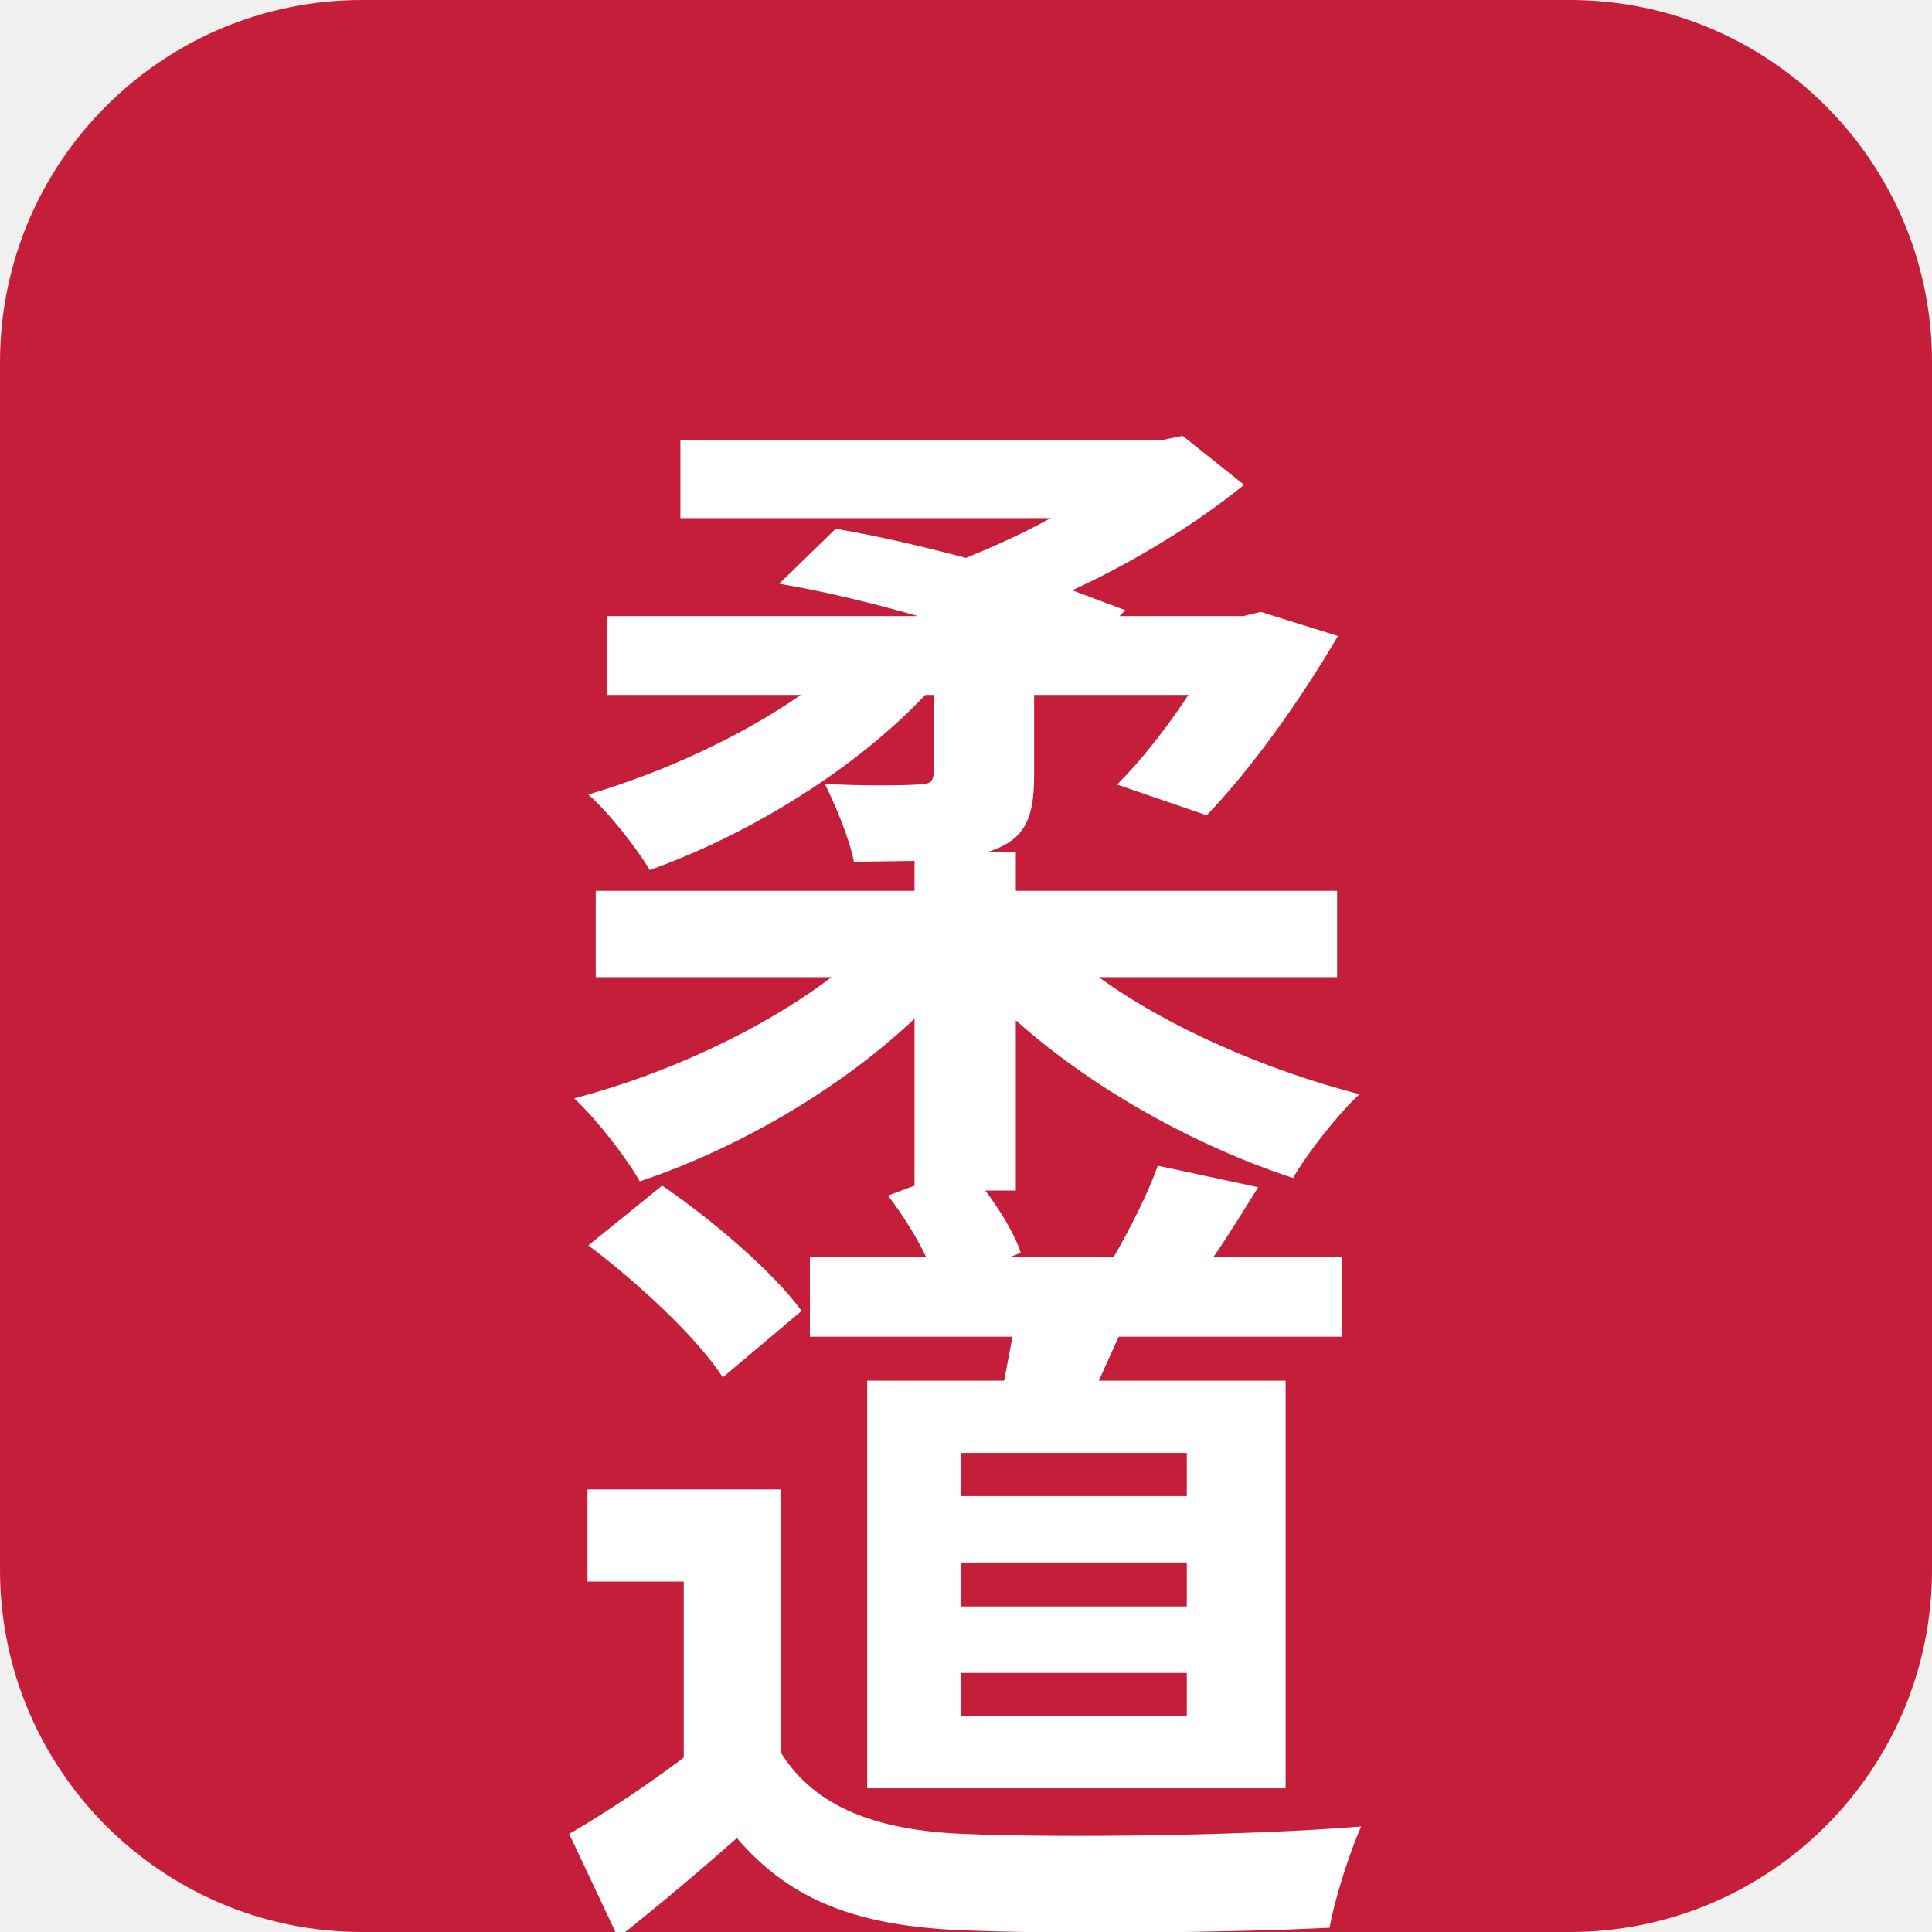
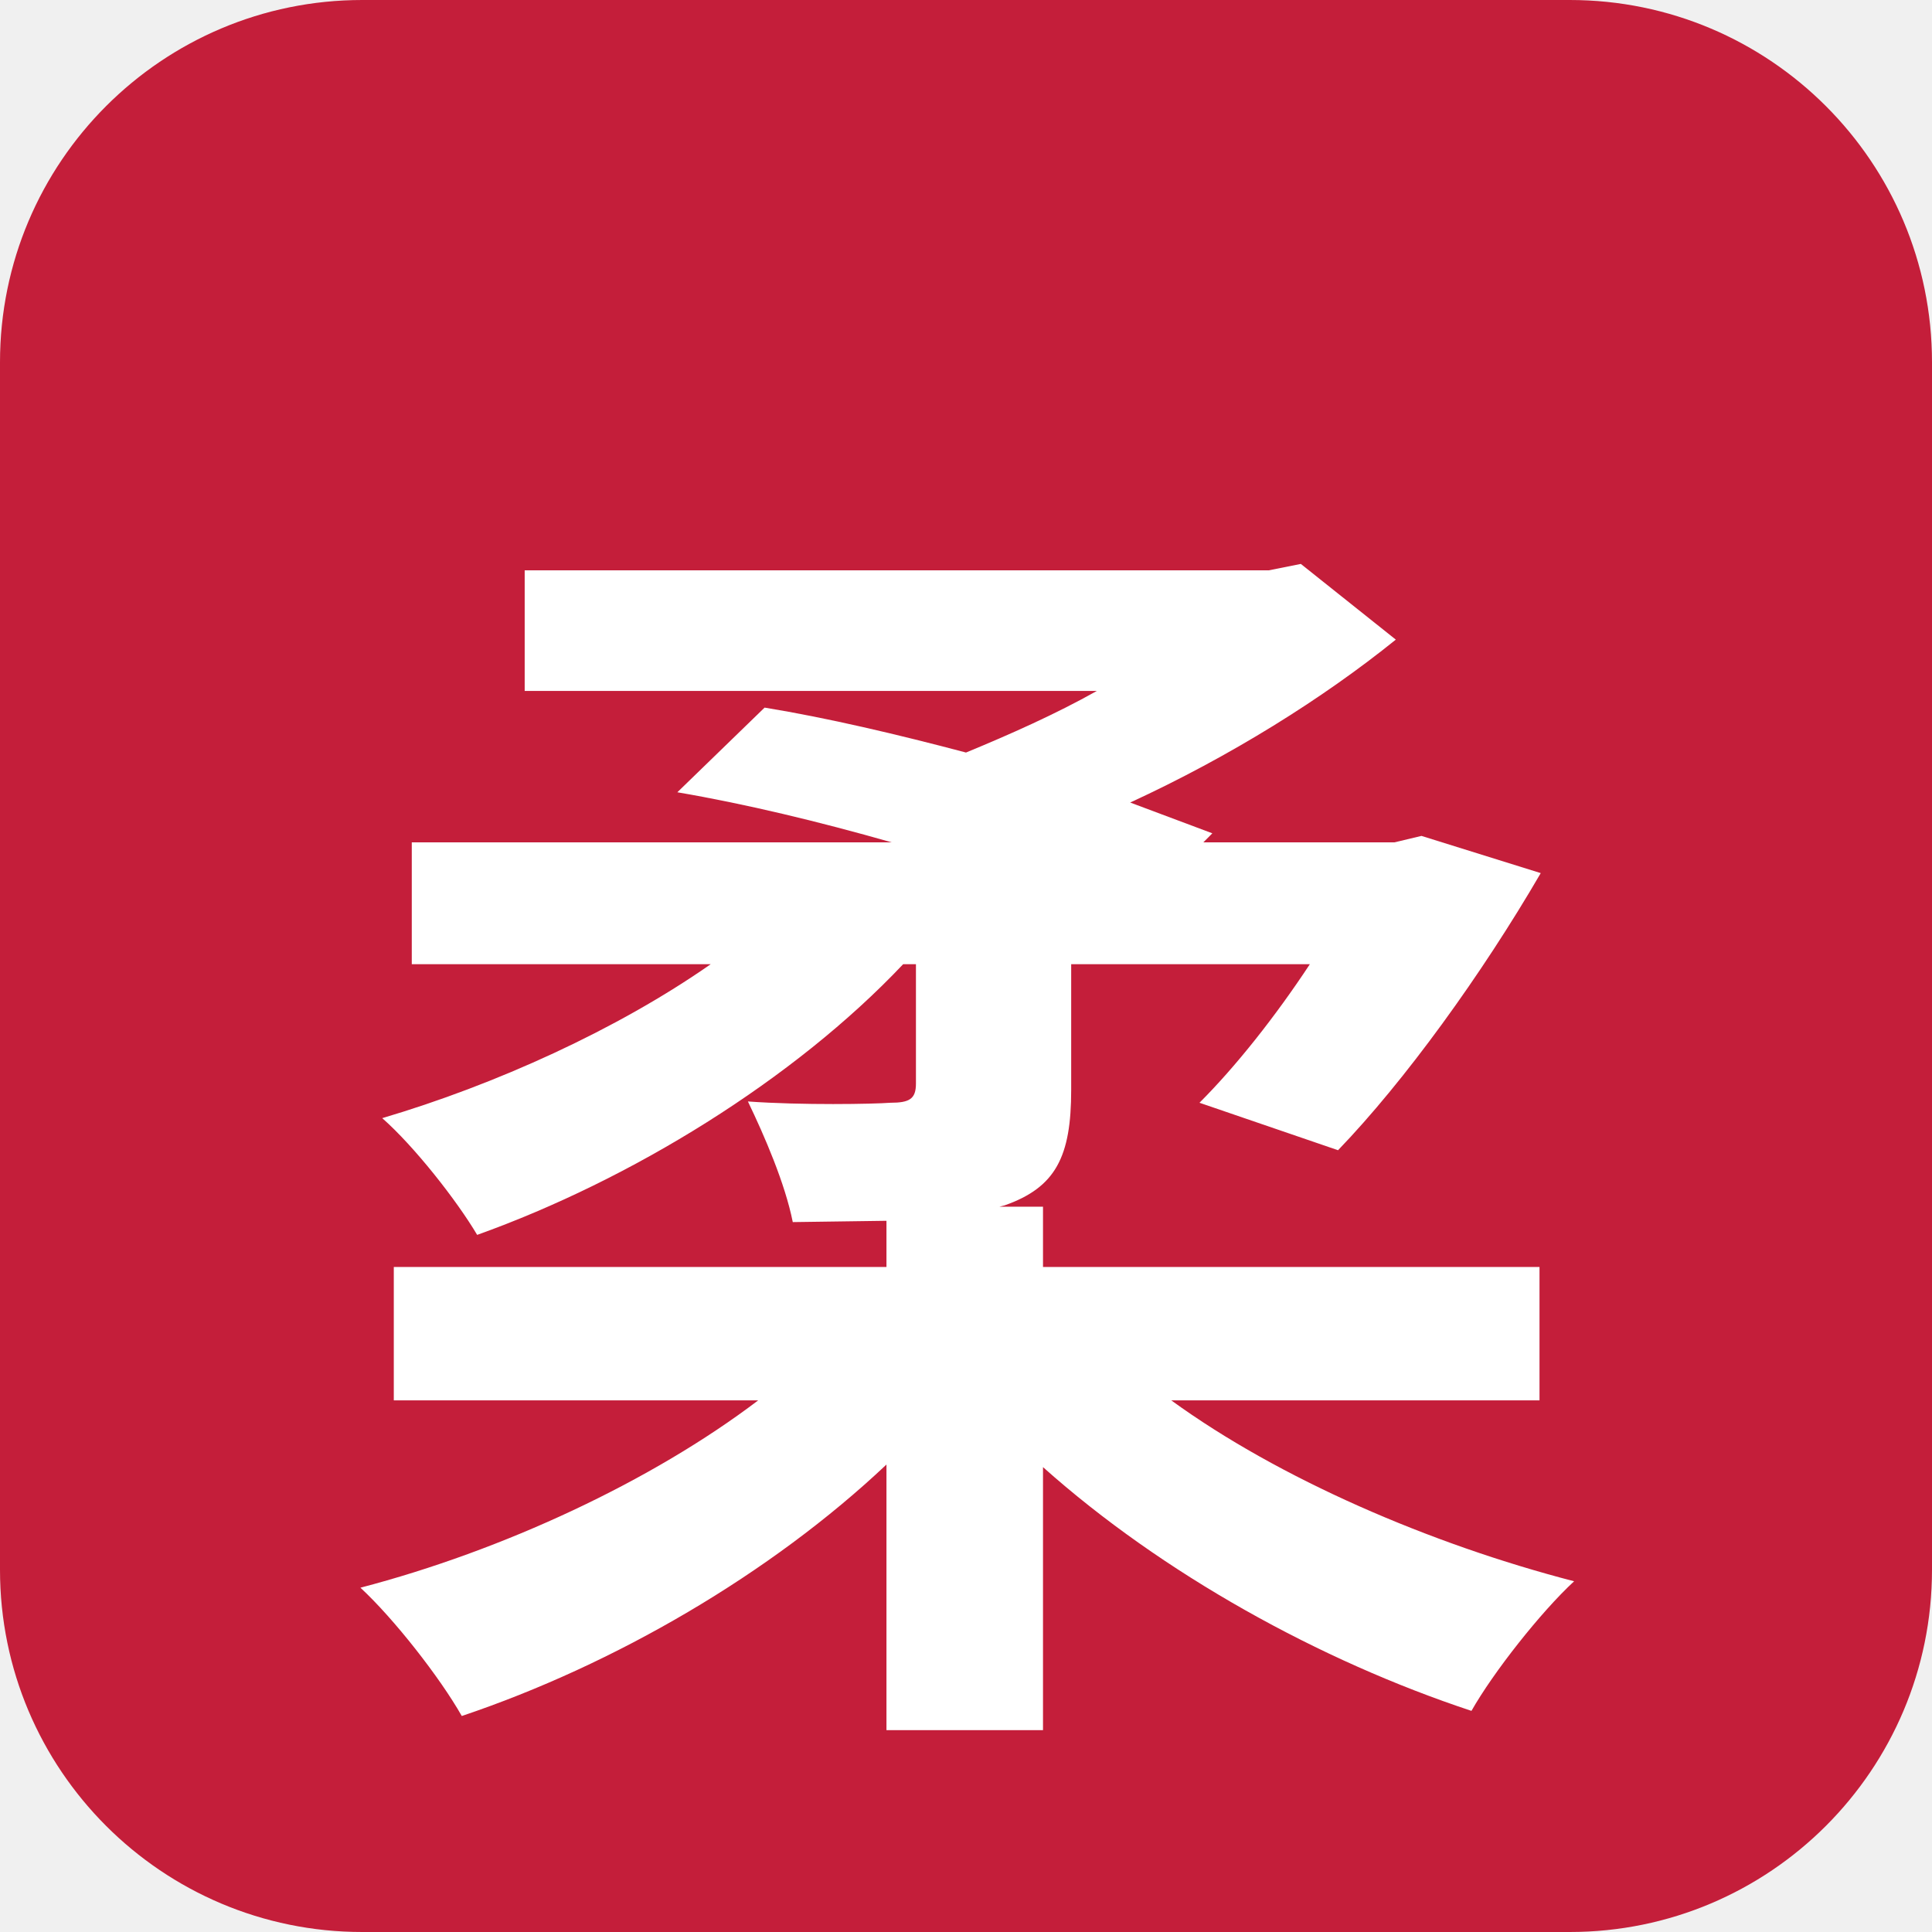
<svg xmlns="http://www.w3.org/2000/svg" viewBox="0 0 512 512">
  <rect width="512" height="512" rx="96" fill="#C41E3A" />
-   <text x="256" y="200" text-anchor="middle" dominant-baseline="central" font-family="serif" font-size="220" font-weight="700" fill="#fff">柔</text>
-   <text x="256" y="400" text-anchor="middle" dominant-baseline="central" font-family="serif" font-size="220" font-weight="700" fill="#fff">道</text>
+   <text x="256" y="280" text-anchor="middle" dominant-baseline="central" font-family="sans-serif" font-size="340" font-weight="700" fill="#fff">柔</text>
</svg>
